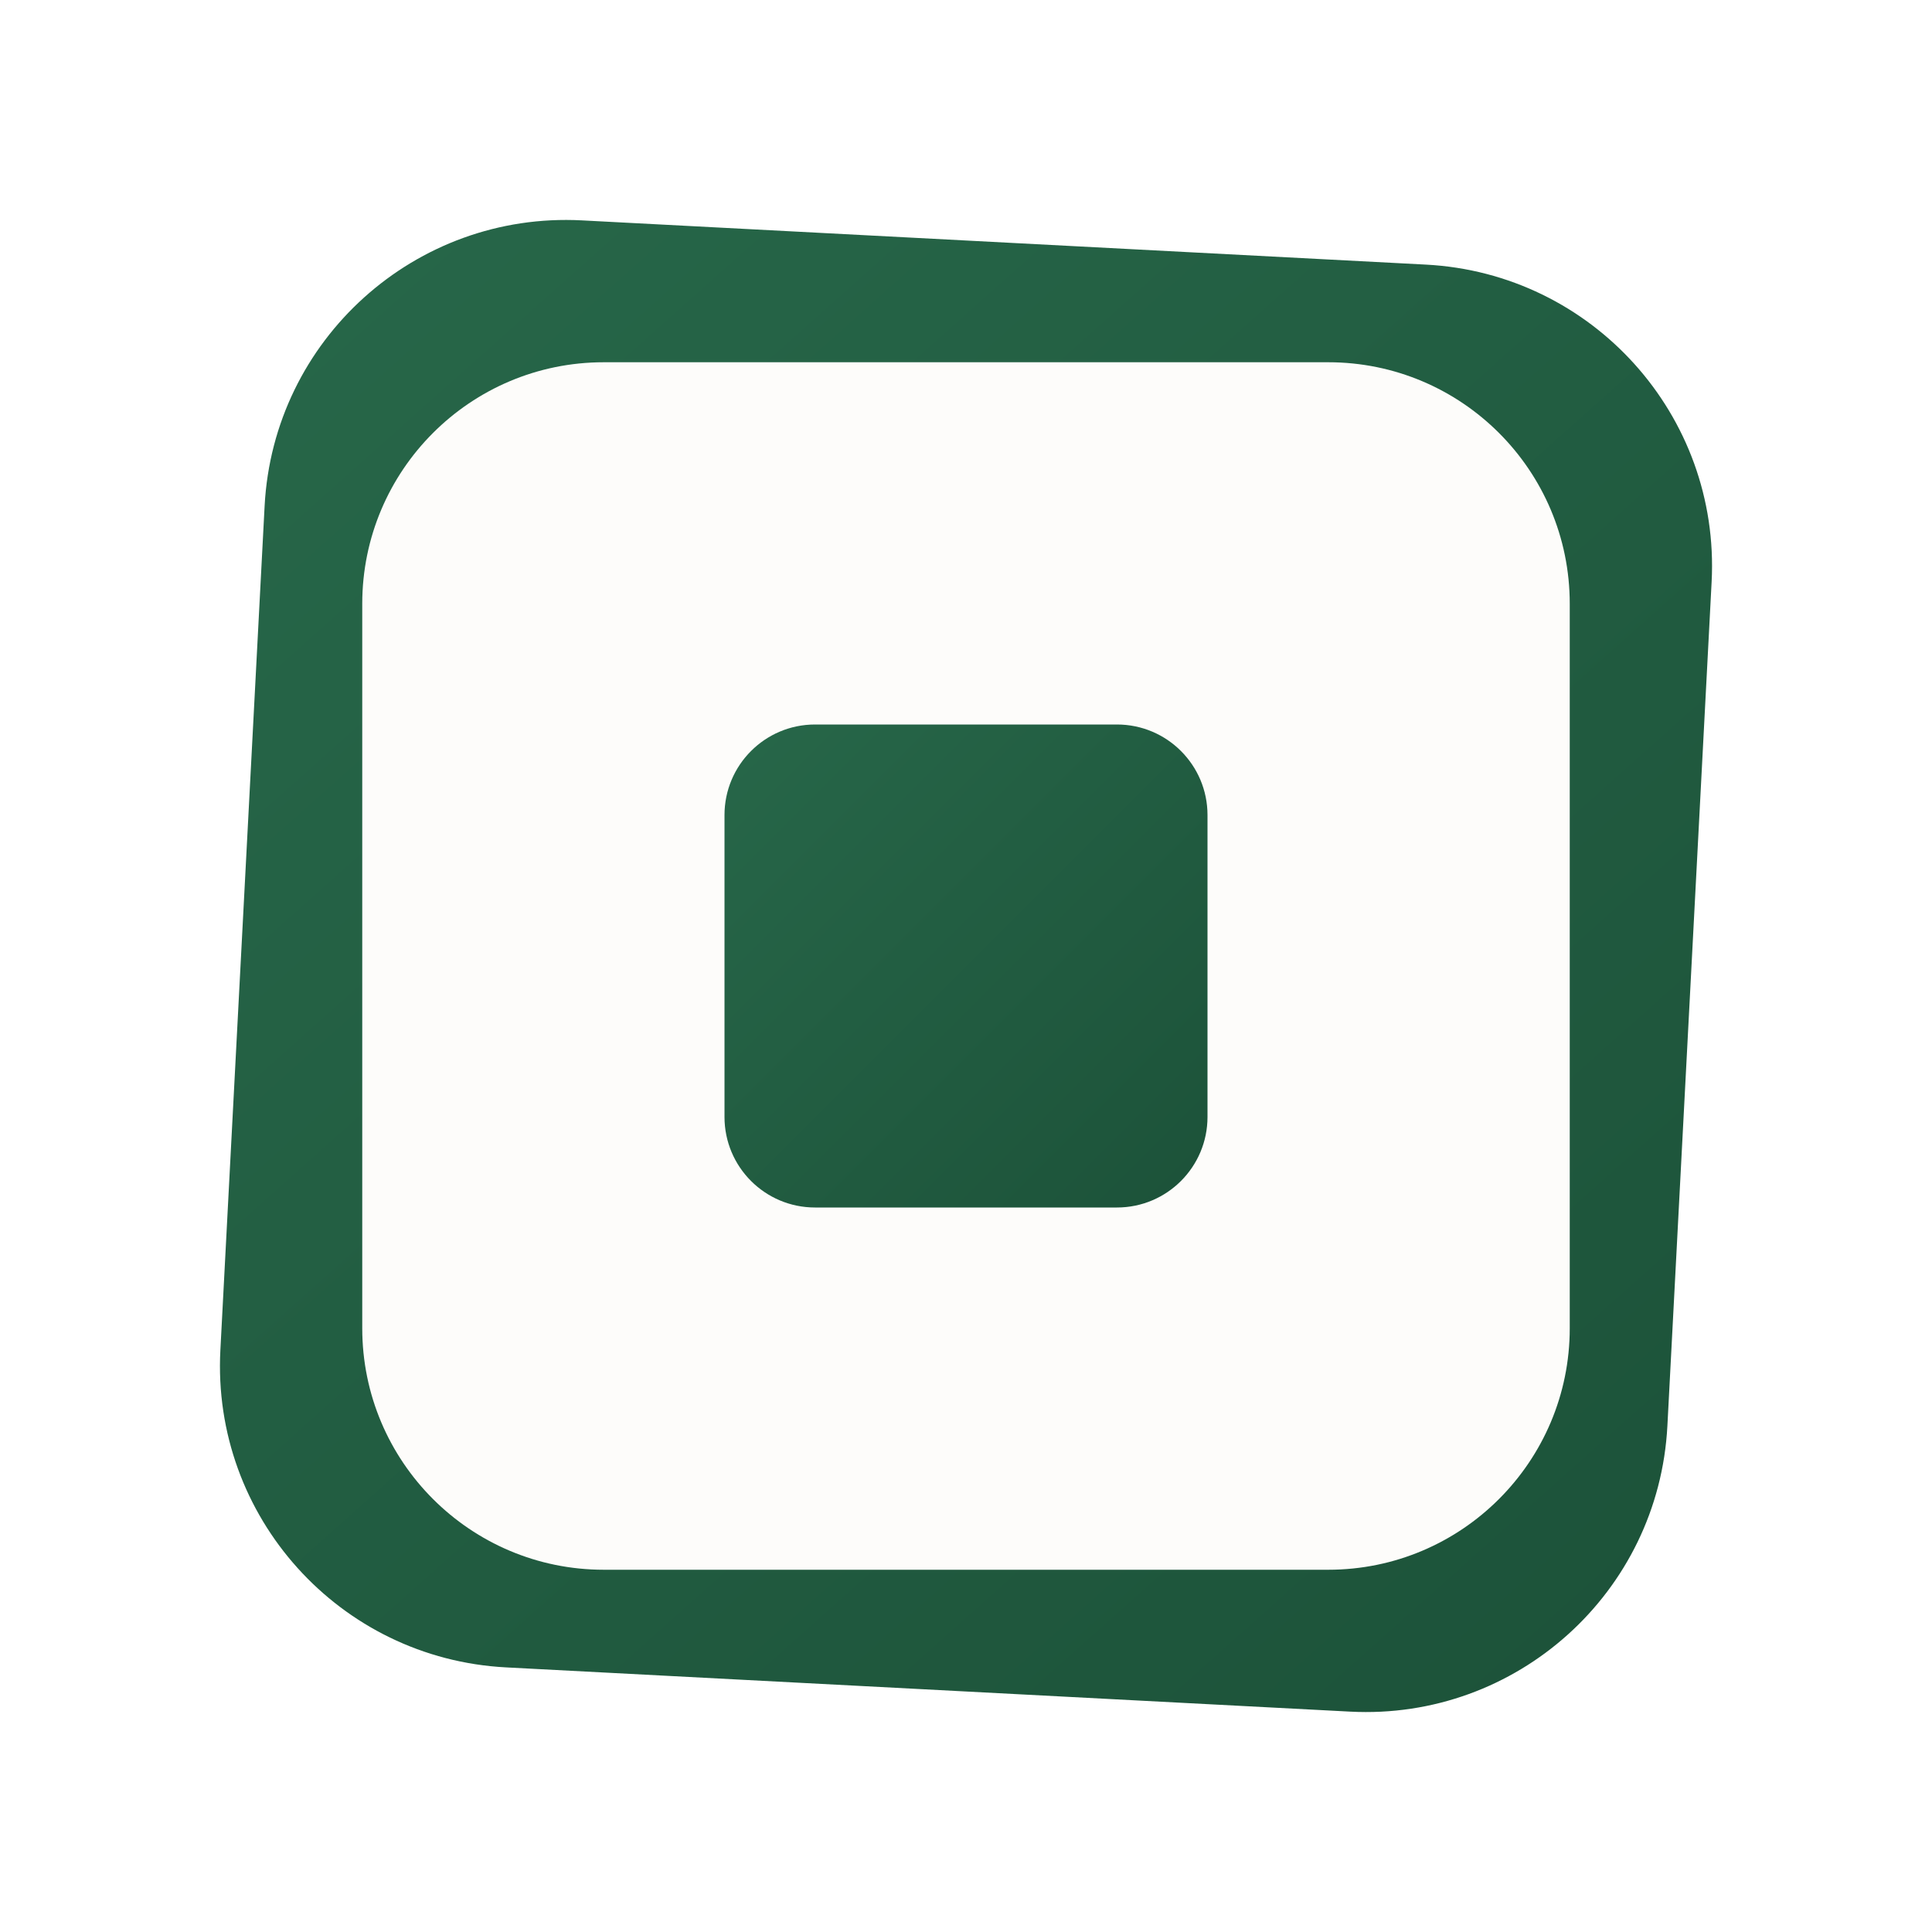
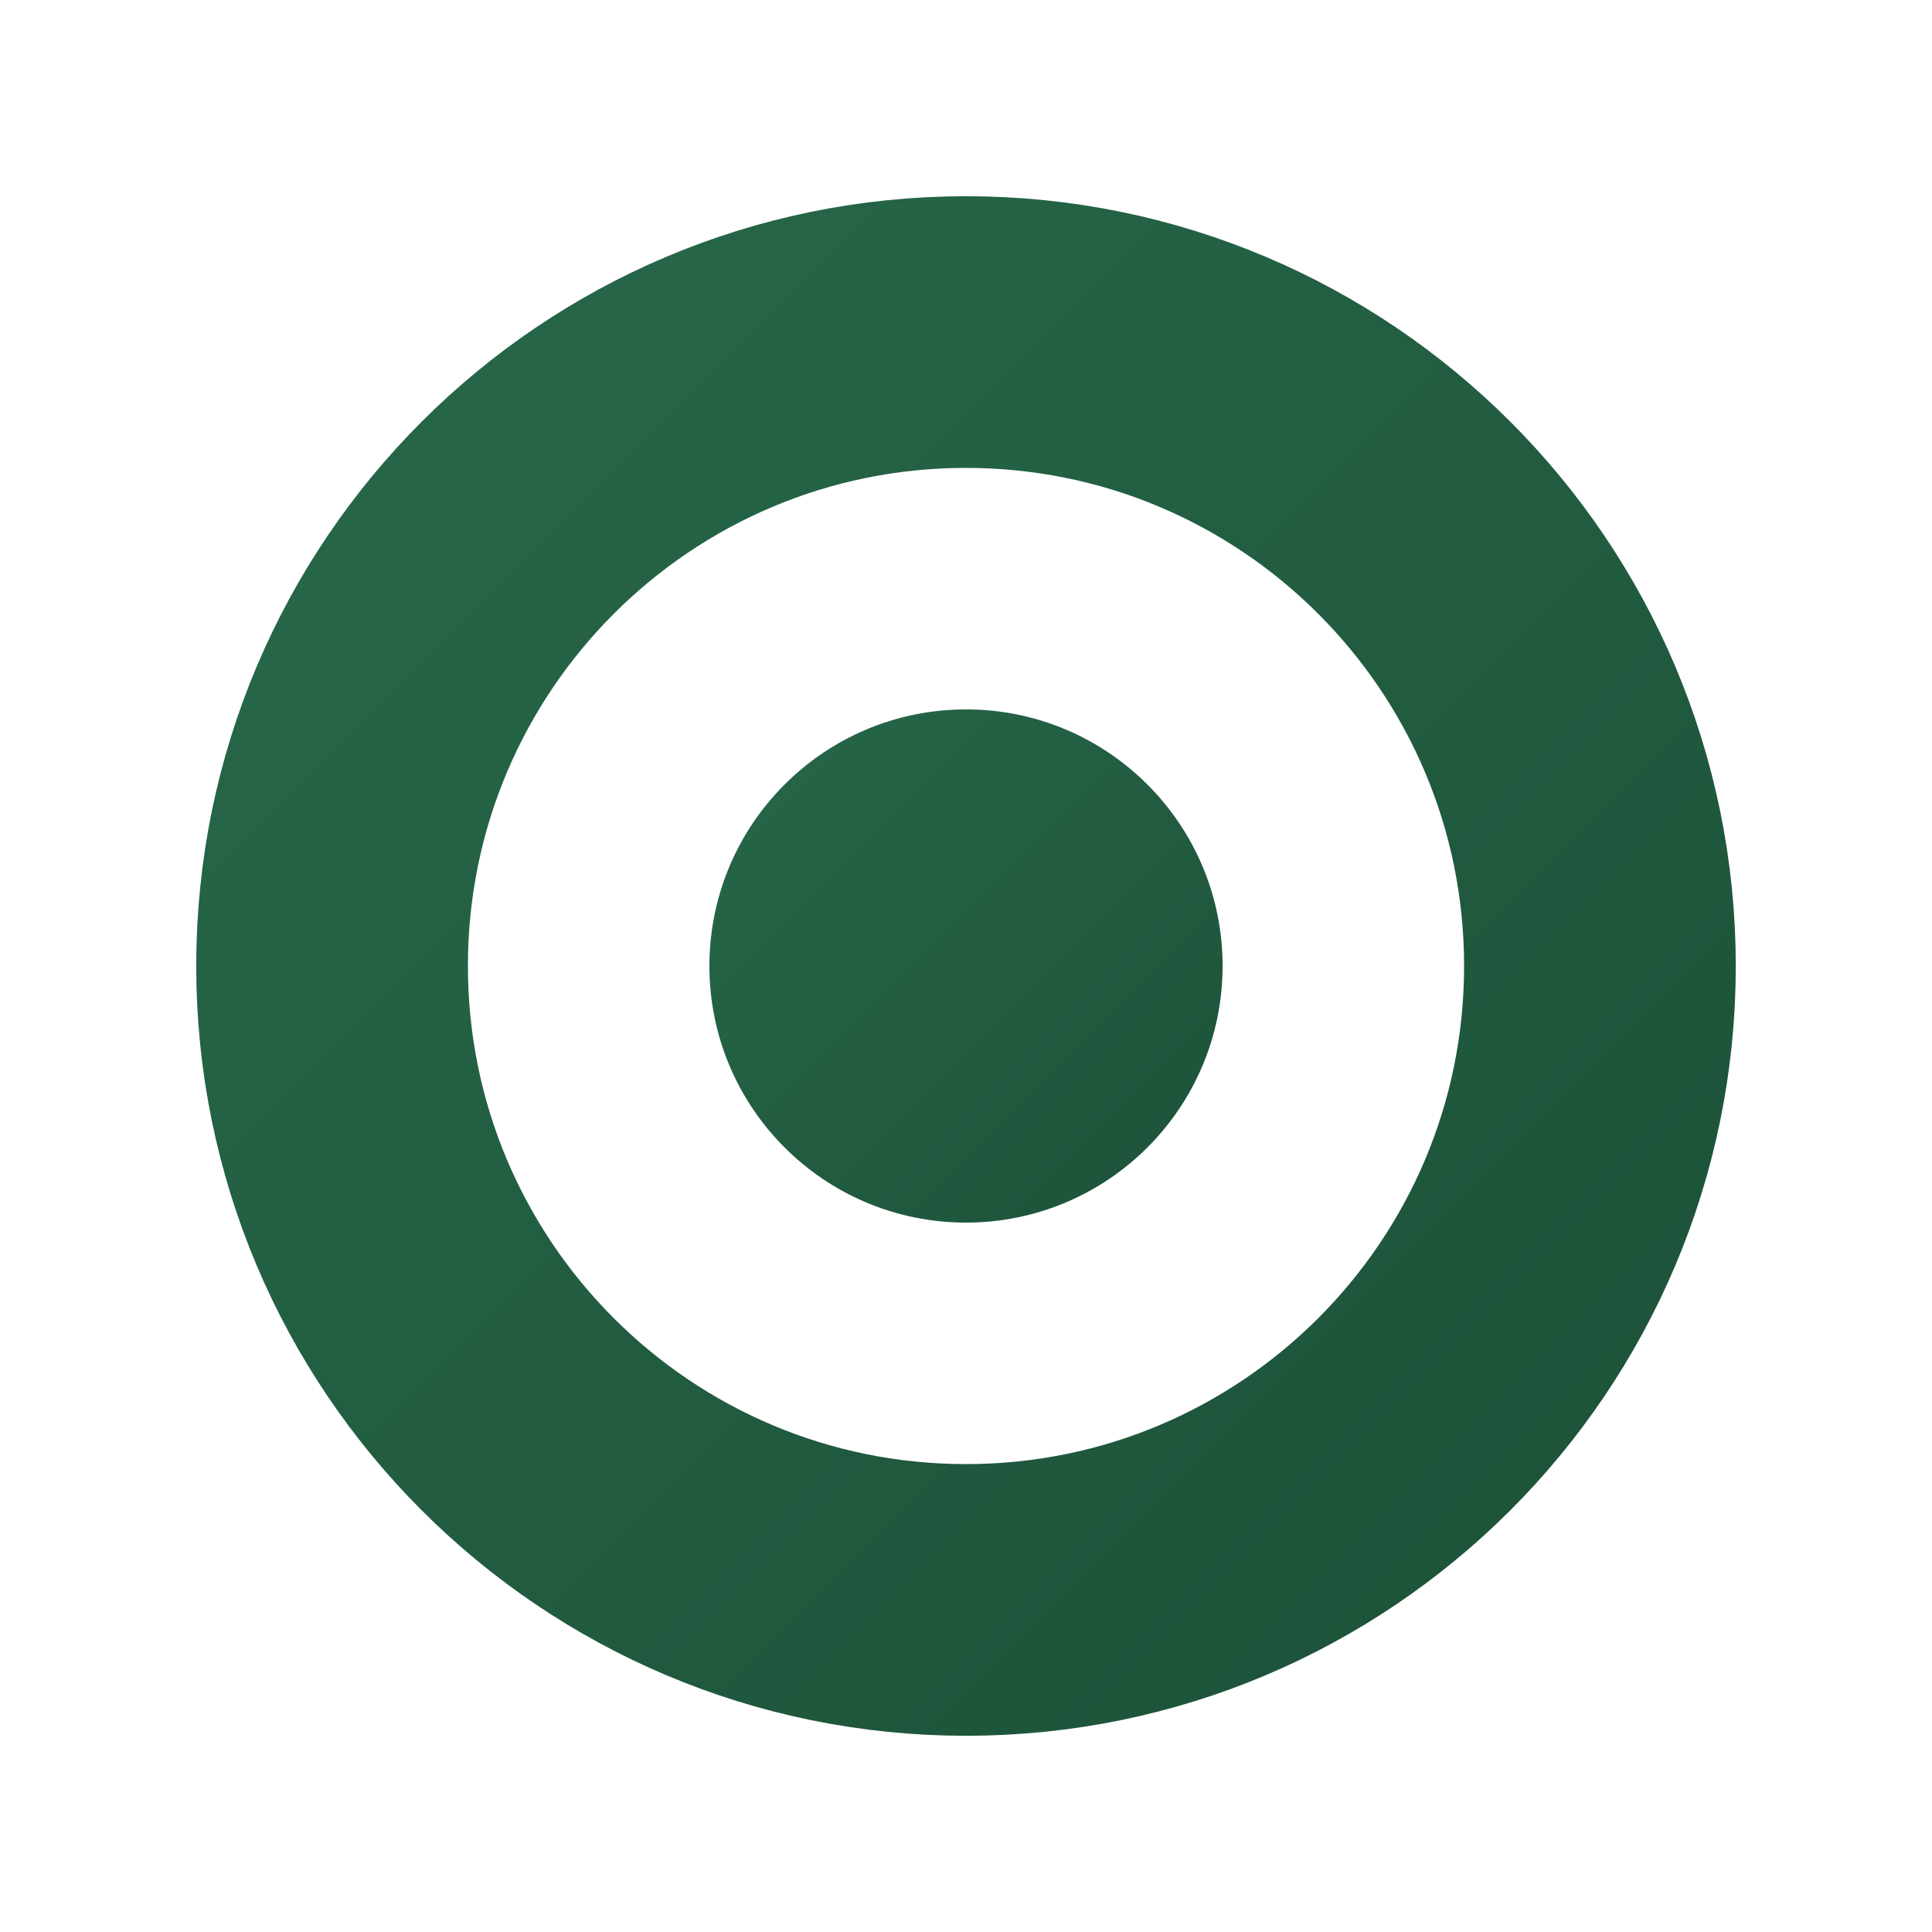
<svg xmlns="http://www.w3.org/2000/svg" width="64" height="64" viewBox="0 0 64 64" fill="none">
-   <rect x="8" y="8" width="48" height="48" rx="10" fill="url(#gradient)" transform="rotate(3 32 32)" />
-   <rect x="12" y="12" width="40" height="40" rx="8" fill="#FDFCFA" />
-   <rect x="24" y="24" width="16" height="16" rx="3" fill="url(#gradient)" />
+   <circle cx="32" cy="32" r="21" stroke="url(#gradient)" stroke-width="9" />
+   <circle cx="32" cy="32" r="8.5" fill="url(#gradient)" />
  <defs>
    <linearGradient id="gradient" x1="0%" y1="0%" x2="100%" y2="100%">
      <stop offset="0%" stop-color="#276749" />
      <stop offset="100%" stop-color="#1C5239" />
    </linearGradient>
  </defs>
</svg>
